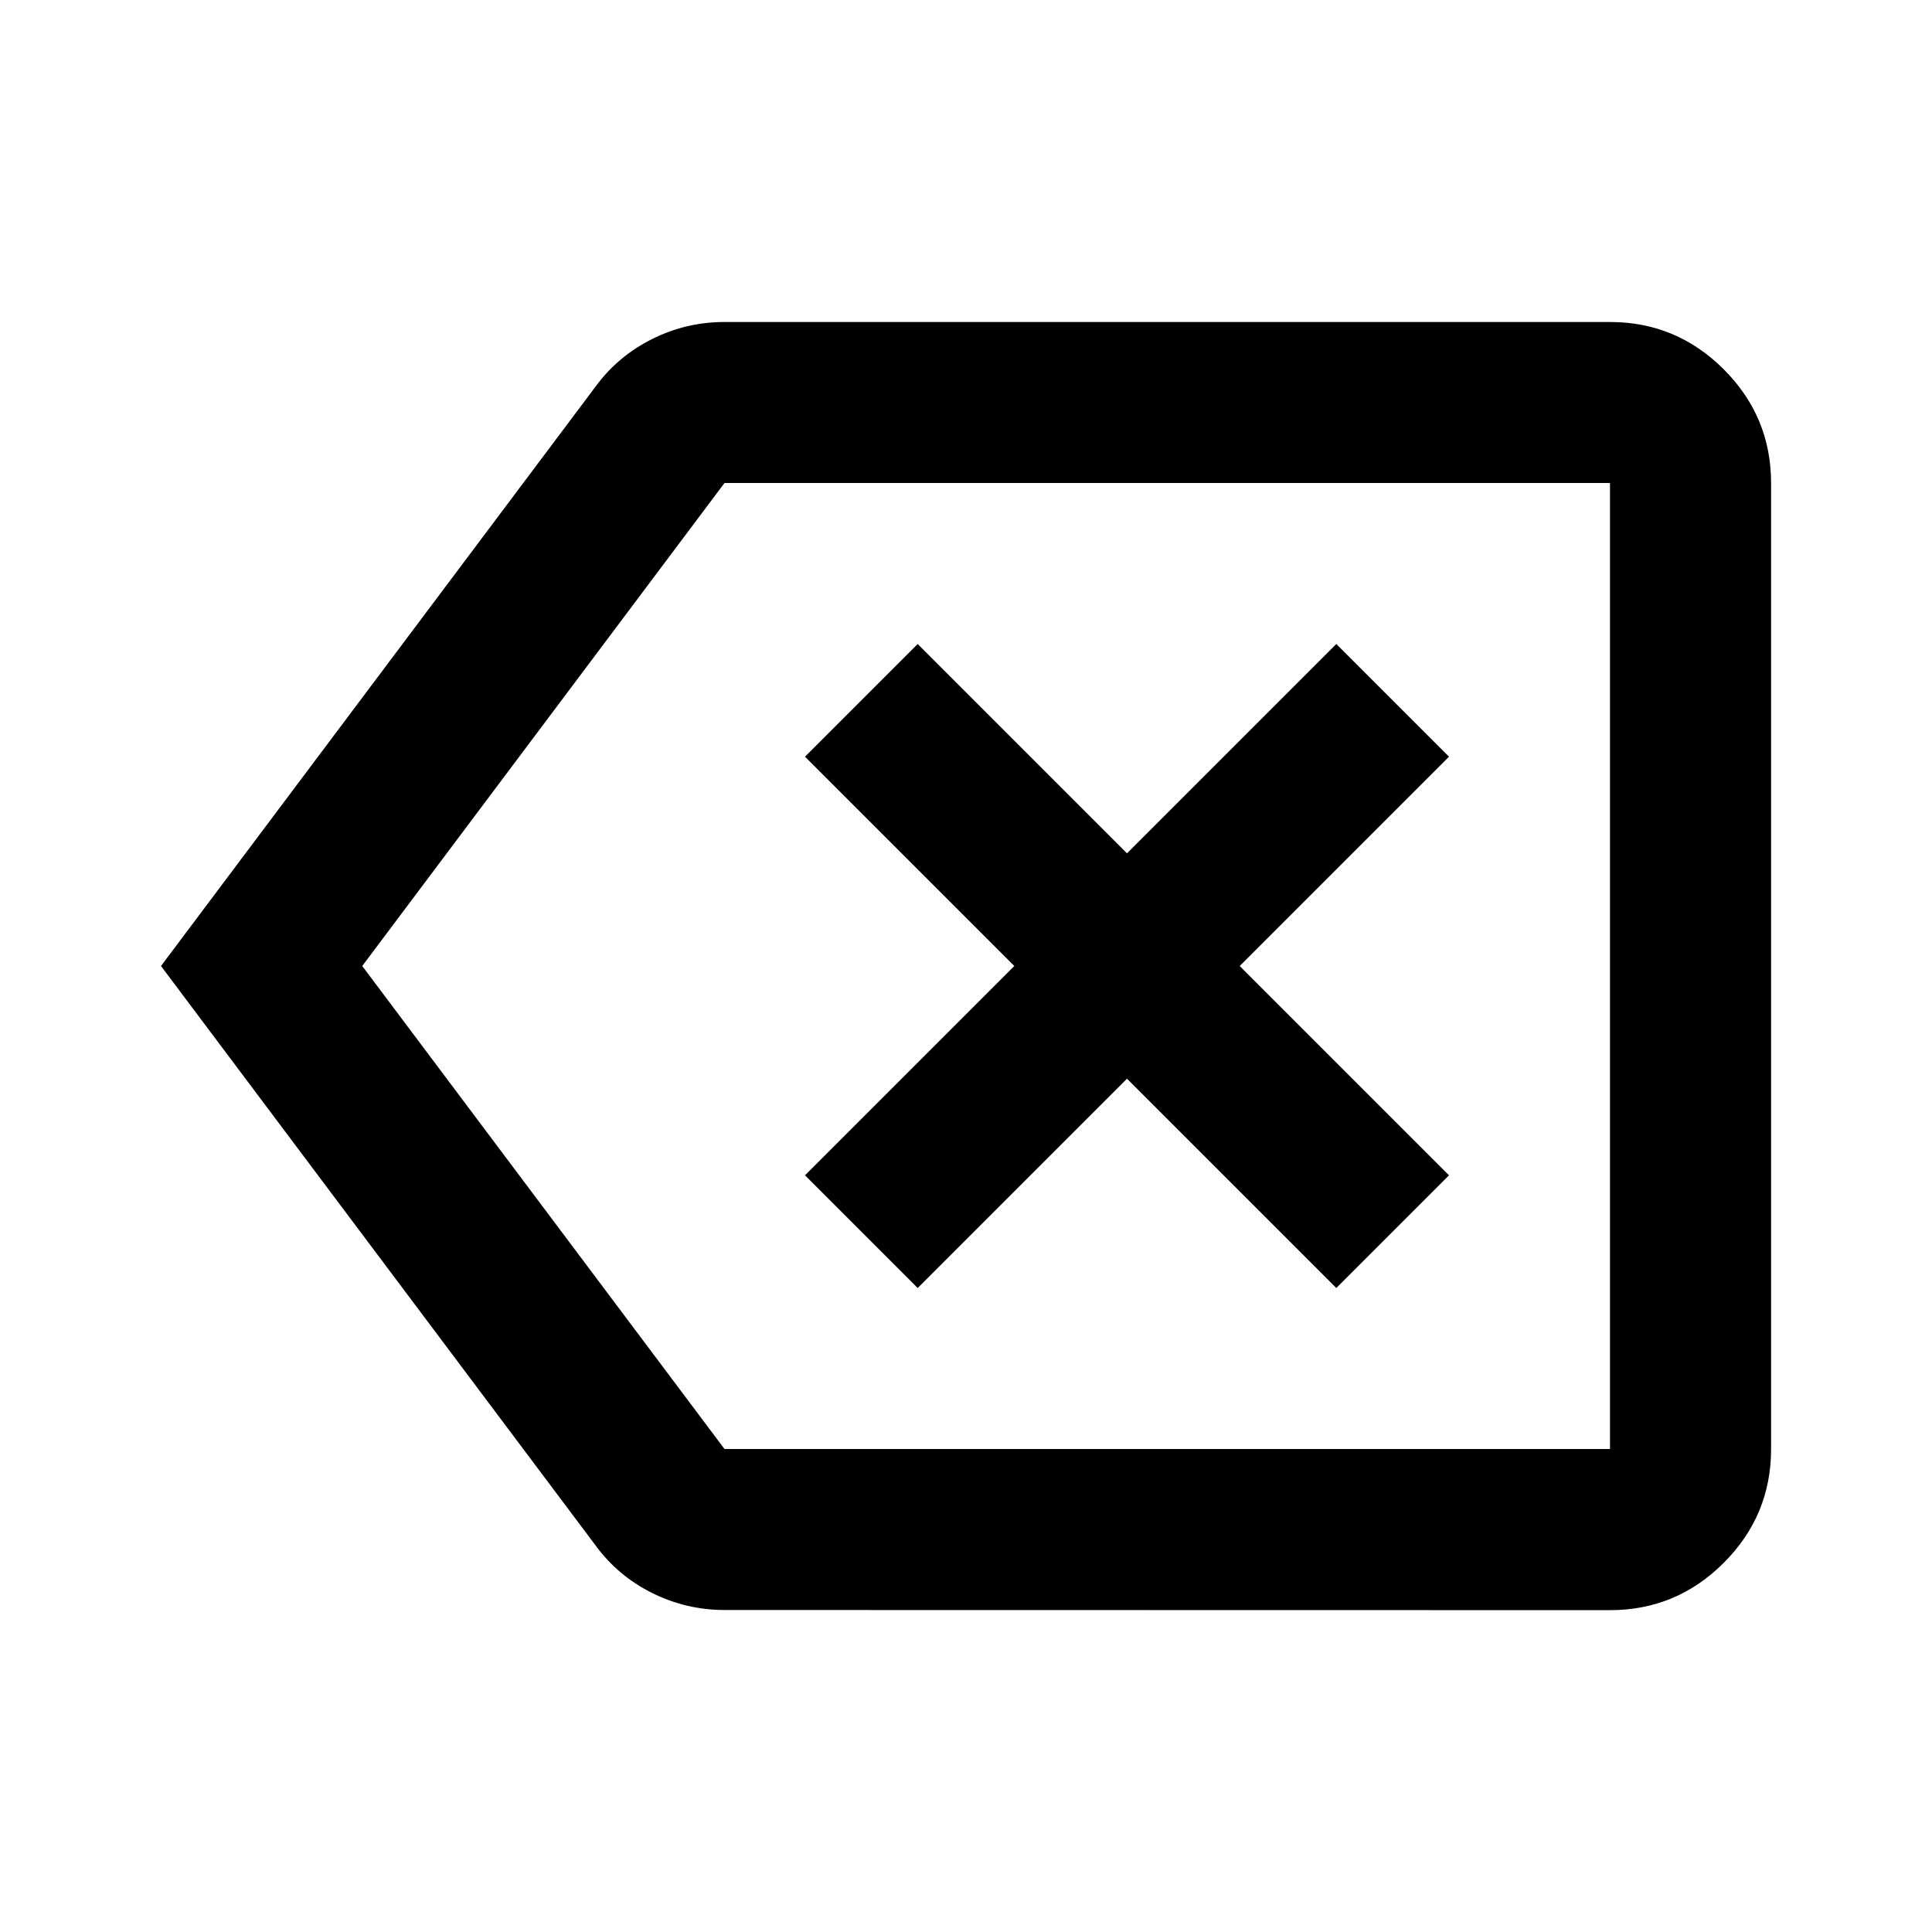
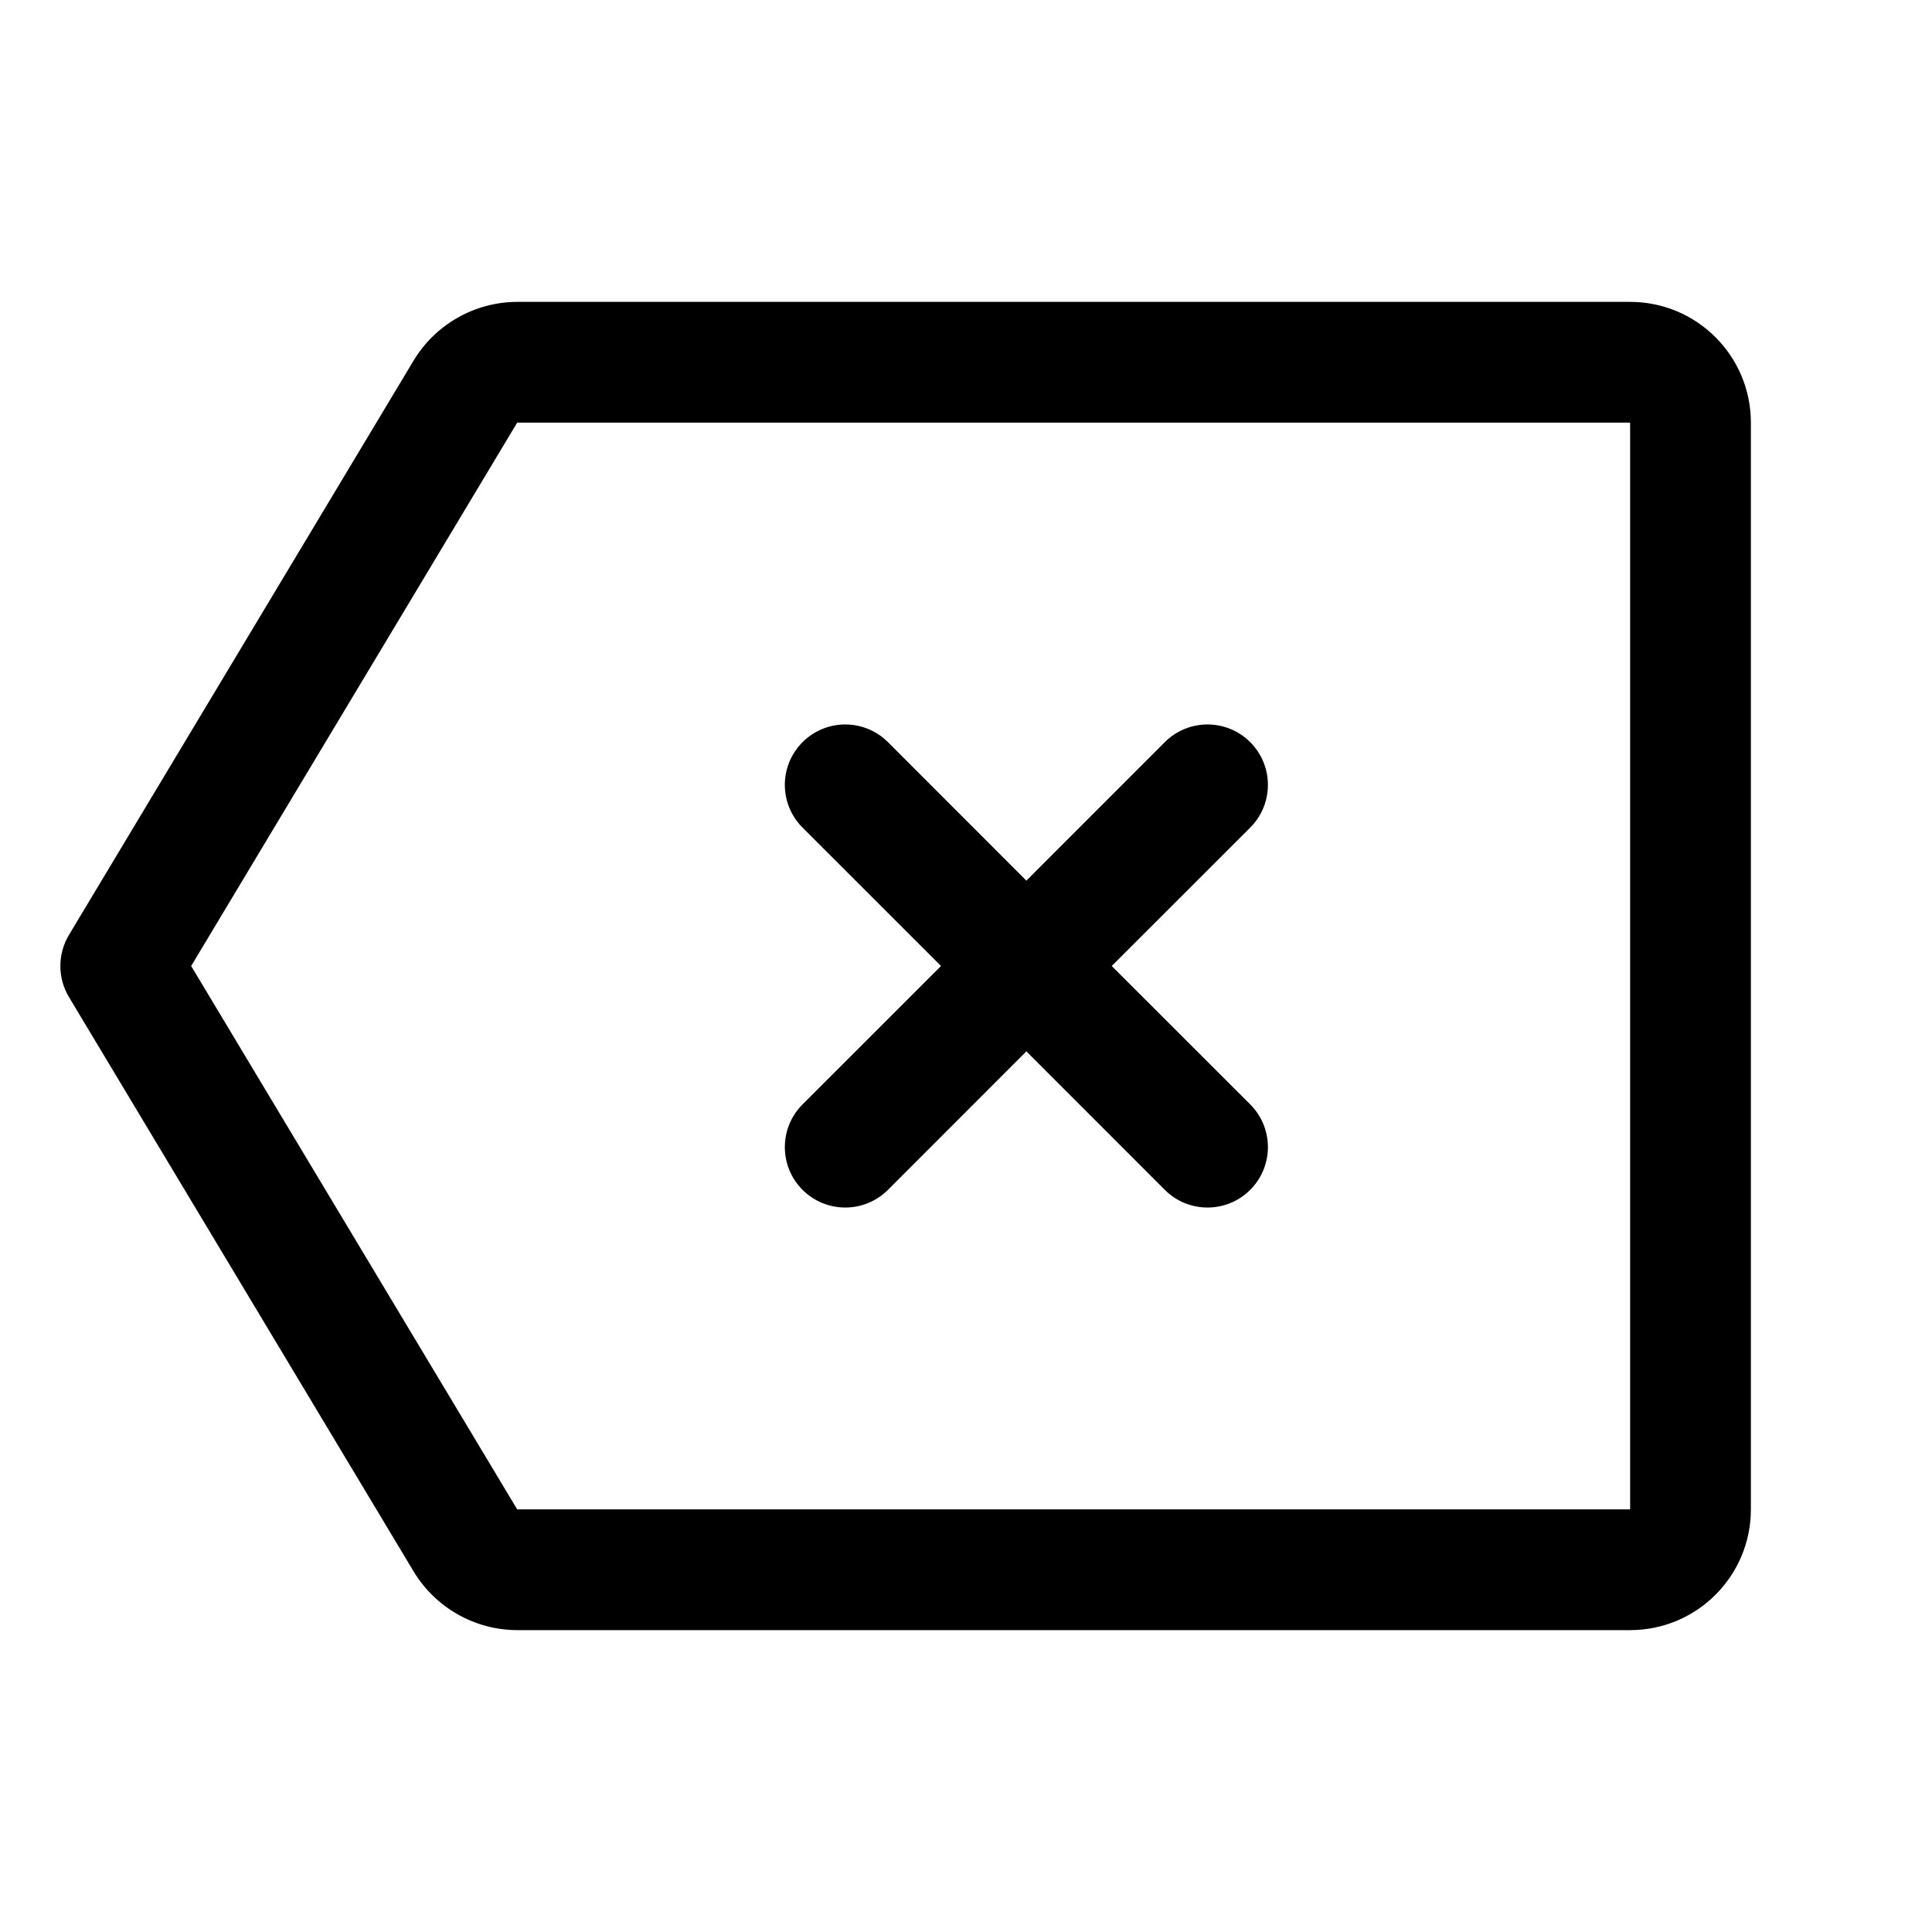
- <svg xmlns="http://www.w3.org/2000/svg" viewBox="0 0 24 24">
-   <path d="m11.4 16 2.6-2.6 2.6 2.6 1.4-1.4-2.6-2.6 2.6-2.6-1.4-1.4-2.6 2.6-2.6-2.6-1.4 1.4 2.6 2.6-2.6 2.6zm-2.4 4c-.317 0-.617-.071-.9-.212s-.517-.338-.7-.588l-5.4-7.2 5.4-7.2c.183-.25.417-.446.7-.588s.583-.212.9-.212h11c.55 0 1.021.196 1.413.588s.588.863.588 1.413v12c0 .55-.196 1.021-.588 1.413s-.863.588-1.413.588zm-4.5-8 4.5 6h11v-12h-11z" />
+ <svg xmlns="http://www.w3.org/2000/svg" viewBox="0 0 24 24" fill="currentColor">
+   <g transform="scale(0.09375)">
+     <path d="M216,40H68.53a16.08,16.08,0,0,0-13.72,7.77L9.14,123.88a8,8,0,0,0,0,8.24l45.67,76.11A16.08,16.08,0,0,0,68.53,216H216a16,16,0,0,0,16-16V56A16,16,0,0,0,216,40ZM61.67,204.12,68.53,200h0ZM216,200H68.53l-43.2-72,43.2-72H216ZM106.34,146.34,124.69,128l-18.35-18.34a8,8,0,0,1,11.32-11.32L136,116.69l18.34-18.35a8,8,0,0,1,11.32,11.32L147.31,128l18.35,18.34a8,8,0,0,1-11.32,11.32L136,139.31l-18.34,18.35a8,8,0,0,1-11.32-11.32Z" />
+   </g>
</svg>
